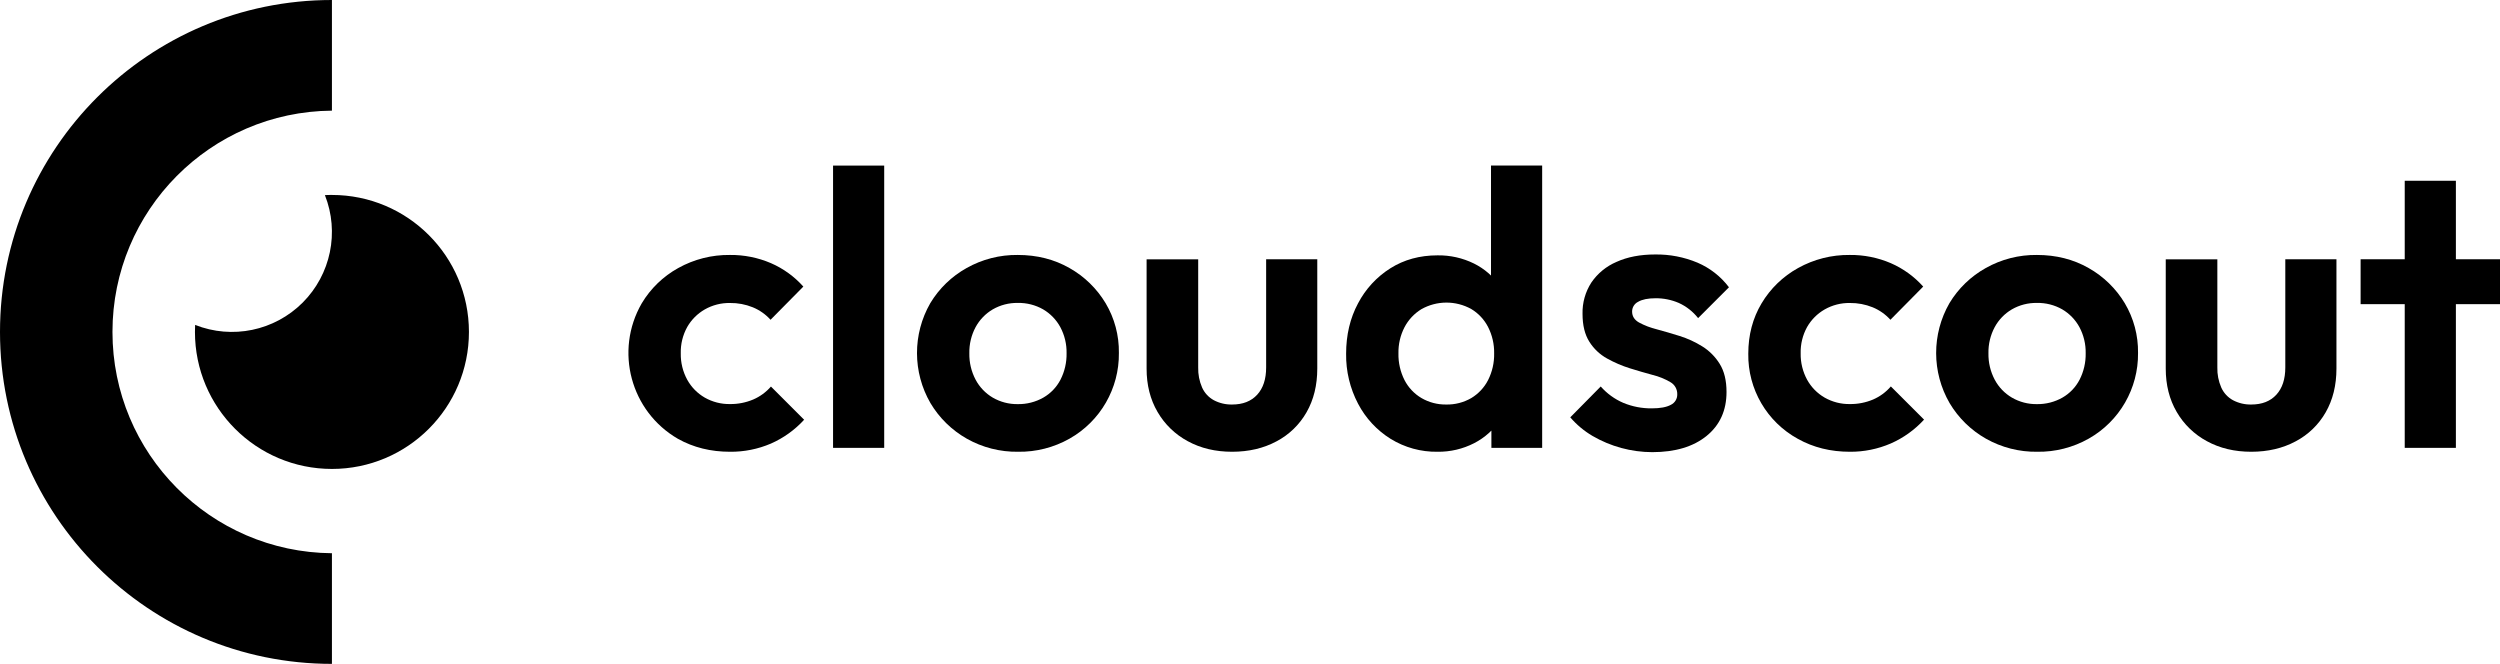
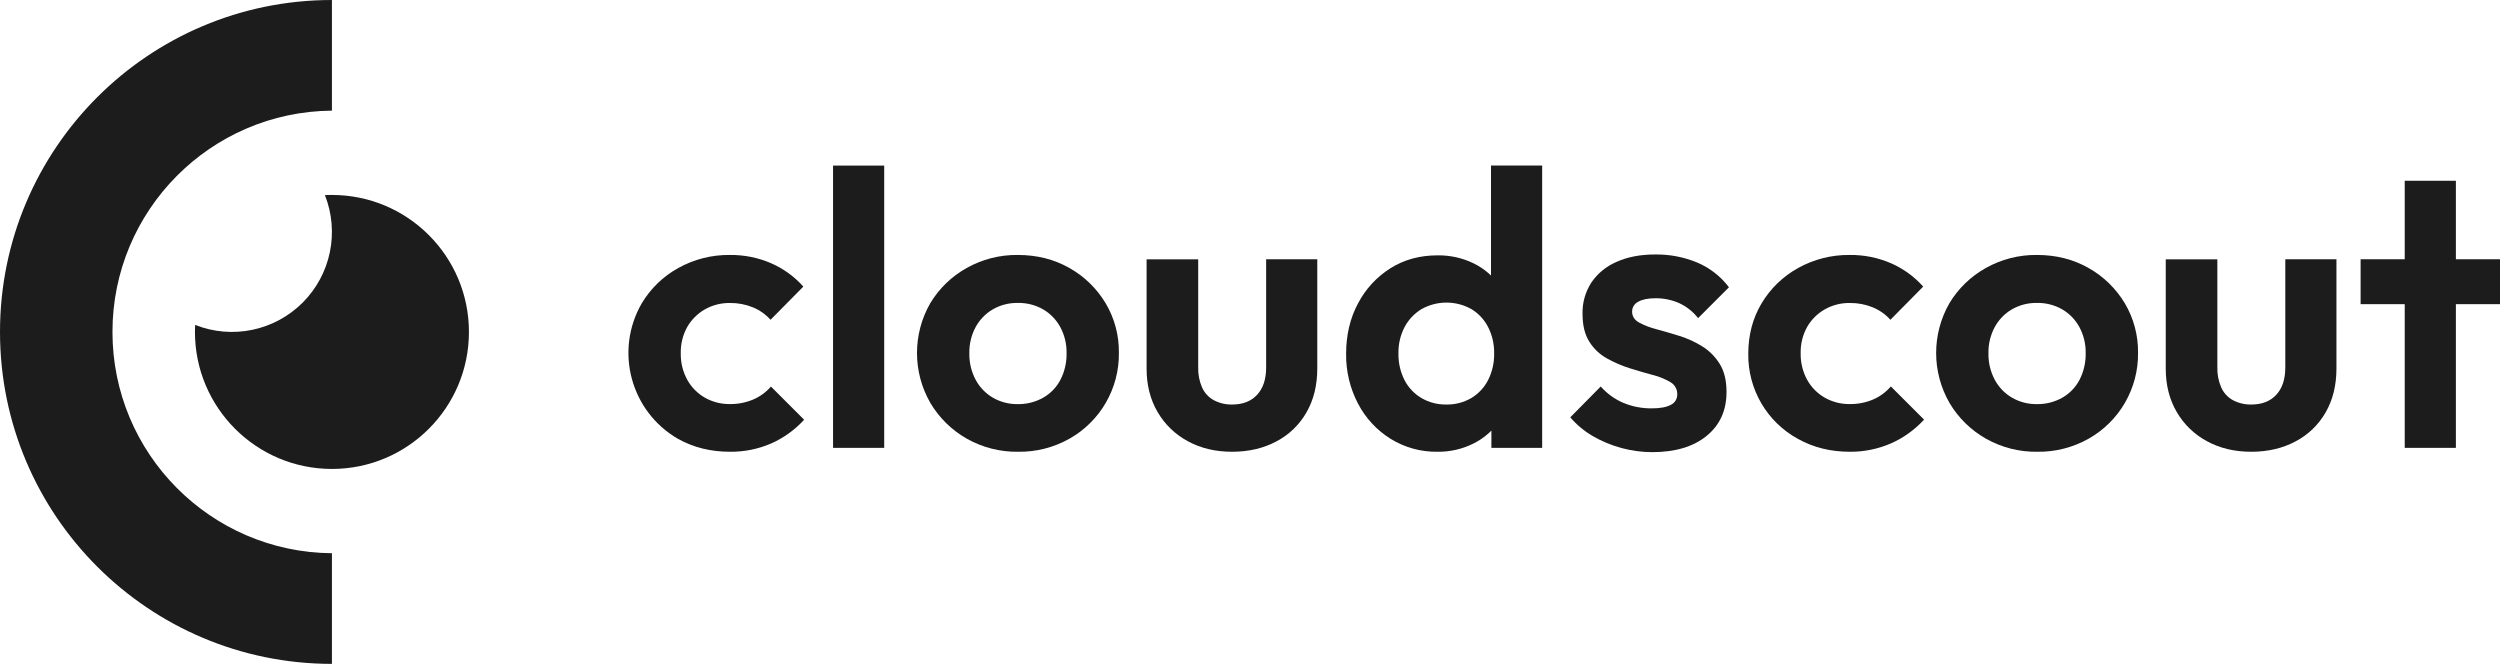
- <svg xmlns="http://www.w3.org/2000/svg" viewBox="0 0 1647.33 437.45" fill="currentColor">
+ <svg xmlns="http://www.w3.org/2000/svg" viewBox="0 0 1647.33 437.45" fillColor="currentColor">
+   <defs>
+     <style>.cls-1{fill:#1c1c1c;}</style>
+   </defs>
  <g id="Layer_2" data-name="Layer 2">
    <g id="Layer_1-2" data-name="Layer 1">
      <path class="cls-1" d="M218.72,128.46c-1.55,0-3.1,0-4.63.11a65.89,65.89,0,0,1-85.52,85.52c-.07,1.53-.11,3.08-.11,4.63a90.27,90.27,0,1,0,90.26-90.26Z" />
      <path class="cls-1" d="M218.72,0C97.93,0,0,97.93,0,218.72S97.93,437.45,218.72,437.45V364.54a145.82,145.82,0,0,1,0-291.63V0" />
      <path class="cls-1" d="M481,297.68q-19,0-34.22-8.49a65.38,65.38,0,0,1-23.93-89.29,64.06,64.06,0,0,1,24.06-23.28A68.22,68.22,0,0,1,481,168a66.73,66.73,0,0,1,27,5.4,61.44,61.44,0,0,1,21.35,15.44l-21.61,21.87a32.3,32.3,0,0,0-11.71-8.23A38.8,38.8,0,0,0,481,199.65a32.55,32.55,0,0,0-16.6,4.24,31.28,31.28,0,0,0-11.57,11.58,34.08,34.08,0,0,0-4.25,17.37,35,35,0,0,0,4.25,17.37A30.74,30.74,0,0,0,464.4,262a32.55,32.55,0,0,0,16.6,4.25,38.15,38.15,0,0,0,15.31-3A32.33,32.33,0,0,0,508,254.71l21.87,21.87A65.35,65.35,0,0,1,508,292.28,66.73,66.73,0,0,1,481,297.68Z" />
      <path class="cls-1" d="M548.93,295.11v-186h33.7v186Z" />
      <path class="cls-1" d="M670.88,297.68a66.8,66.8,0,0,1-33.83-8.62,65.31,65.31,0,0,1-23.93-23.42,65.92,65.92,0,0,1-.13-65.86,64.66,64.66,0,0,1,23.93-23.16A67,67,0,0,1,670.63,168q19,0,34.09,8.62a64.9,64.9,0,0,1,23.8,23.16,62.37,62.37,0,0,1,8.75,32.8,64,64,0,0,1-32.55,56.48A66.83,66.83,0,0,1,670.88,297.68Zm-.25-31.39A33,33,0,0,0,687.48,262a28.93,28.93,0,0,0,11.32-11.83,36.77,36.77,0,0,0,4-17.37,35.06,35.06,0,0,0-4.12-17.24,30.34,30.34,0,0,0-11.32-11.71,32.32,32.32,0,0,0-16.72-4.24,31.81,31.81,0,0,0-16.47,4.24,30.34,30.34,0,0,0-11.32,11.71,35.06,35.06,0,0,0-4.12,17.24,35.79,35.79,0,0,0,4.12,17.37A30.06,30.06,0,0,0,654.16,262,31.82,31.82,0,0,0,670.63,266.29Z" />
      <path class="cls-1" d="M811.88,297.68q-16.47,0-29.2-6.95a50.71,50.71,0,0,1-19.94-19.3q-7.22-12.35-7.21-28.56v-72h34V242.1a31.1,31.1,0,0,0,2.57,13.25,17.79,17.79,0,0,0,7.72,8.36,24.67,24.67,0,0,0,12.09,2.84q10.54,0,16.47-6.44t5.92-18V170.83H868v72q0,16.47-7.07,28.82a49,49,0,0,1-19.81,19.17Q828.36,297.67,811.88,297.68Z" />
      <path class="cls-1" d="M947.22,297.68a57.19,57.19,0,0,1-30.87-8.49A60.06,60.06,0,0,1,894.86,266,68.7,68.7,0,0,1,887,233.1q0-18.53,7.85-33.2a60.46,60.46,0,0,1,21.36-23.15q13.5-8.49,31-8.49a52.57,52.57,0,0,1,24.06,5.4,45,45,0,0,1,17.24,15.05,41.08,41.08,0,0,1,7.08,21.74v44.26a42.46,42.46,0,0,1-7,21.87A45.49,45.49,0,0,1,971.41,292,51.4,51.4,0,0,1,947.22,297.68Zm5.66-31.13a31.66,31.66,0,0,0,16.6-4.25,29.47,29.47,0,0,0,11.06-11.84,37.29,37.29,0,0,0,4-17.62,36.77,36.77,0,0,0-4-17.37,29.53,29.53,0,0,0-11.06-11.84,33.66,33.66,0,0,0-32.94.13,30.67,30.67,0,0,0-11.06,11.84,36,36,0,0,0-4,17.24,37.29,37.29,0,0,0,4,17.62,29.17,29.17,0,0,0,11.19,11.84A31.33,31.33,0,0,0,952.88,266.55Zm63.3,28.56H982.73V261.66l5.4-30.36-5.66-29.85V109.08h33.71Z" />
      <path class="cls-1" d="M1088.74,297.94a78.63,78.63,0,0,1-39.37-10.68A58.26,58.26,0,0,1,1034.7,275l20.07-20.33a41.73,41.73,0,0,0,14.93,10.81,47.63,47.63,0,0,0,18.78,3.6q8.24,0,12.48-2.32a7.45,7.45,0,0,0,4.24-6.94,8.93,8.93,0,0,0-4.5-8,43.09,43.09,0,0,0-11.71-4.76q-7.2-1.94-15-4.37a80.24,80.24,0,0,1-15-6.44,32.15,32.15,0,0,1-11.71-11.06q-4.5-7.08-4.5-18.4a36.41,36.41,0,0,1,5.79-20.58,38.15,38.15,0,0,1,16.6-13.64q10.8-4.89,25.47-4.89a69.58,69.58,0,0,1,27.91,5.4,51.32,51.32,0,0,1,20.72,16.21l-20.33,20.33a34.1,34.1,0,0,0-12.73-10,37.91,37.91,0,0,0-15.31-3.09q-7.47,0-11.45,2.32a7.13,7.13,0,0,0-4,6.43c0,3.08,1.5,5.49,4.5,7.2a49.28,49.28,0,0,0,11.71,4.5q7.2,1.94,15,4.38a65,65,0,0,1,14.92,6.82,35.6,35.6,0,0,1,11.58,11.58q4.5,7.2,4.5,18.52,0,18.27-13.12,28.95T1088.74,297.94Z" />
      <path class="cls-1" d="M1218.93,297.68q-19,0-34.22-8.49A62.92,62.92,0,0,1,1152,233.1q0-18.53,8.75-33.2a64.06,64.06,0,0,1,24.06-23.28,68.19,68.19,0,0,1,34.09-8.62,66.68,66.68,0,0,1,27,5.4,61.48,61.48,0,0,1,21.36,15.44l-21.61,21.87a32.38,32.38,0,0,0-11.71-8.23,38.84,38.84,0,0,0-15-2.83,32.52,32.52,0,0,0-16.6,4.24,31.23,31.23,0,0,0-11.58,11.58,34.08,34.08,0,0,0-4.24,17.37,35,35,0,0,0,4.24,17.37A30.69,30.69,0,0,0,1202.33,262a32.53,32.53,0,0,0,16.6,4.25,38.15,38.15,0,0,0,15.31-3,32.21,32.21,0,0,0,11.7-8.62l21.88,21.87a65.29,65.29,0,0,1-21.88,15.7A66.68,66.68,0,0,1,1218.93,297.68Z" />
      <path class="cls-1" d="M1342.43,297.68a66.8,66.8,0,0,1-33.83-8.62,65.24,65.24,0,0,1-23.93-23.42,65.92,65.92,0,0,1-.13-65.86,64.66,64.66,0,0,1,23.93-23.16,67,67,0,0,1,33.71-8.62q19,0,34.09,8.62a65,65,0,0,1,23.8,23.16,62.37,62.37,0,0,1,8.75,32.8,64,64,0,0,1-32.55,56.48A66.86,66.86,0,0,1,1342.43,297.68Zm-.25-31.39A33,33,0,0,0,1359,262a28.93,28.93,0,0,0,11.32-11.83,36.77,36.77,0,0,0,4-17.37,35.17,35.17,0,0,0-4.12-17.24,30.34,30.34,0,0,0-11.32-11.71,32.32,32.32,0,0,0-16.72-4.24,31.81,31.81,0,0,0-16.47,4.24,30.27,30.27,0,0,0-11.32,11.71,35.06,35.06,0,0,0-4.12,17.24,35.79,35.79,0,0,0,4.12,17.37A30,30,0,0,0,1325.71,262,31.82,31.82,0,0,0,1342.18,266.29Z" />
      <path class="cls-1" d="M1483.43,297.68q-16.47,0-29.2-6.95a50.71,50.71,0,0,1-19.94-19.3q-7.21-12.35-7.21-28.56v-72h34V242.1a31.1,31.1,0,0,0,2.58,13.25,17.74,17.74,0,0,0,7.72,8.36,24.67,24.67,0,0,0,12.09,2.84q10.54,0,16.47-6.44t5.92-18V170.83h33.7v72q0,16.47-7.07,28.82a49,49,0,0,1-19.82,19.17Q1499.9,297.67,1483.43,297.68Z" />
      <path class="cls-1" d="M1555.48,200.42V170.83h91.85v29.59Zm29.07,94.69v-176h33.71v176Z" />
    </g>
  </g>
</svg>
